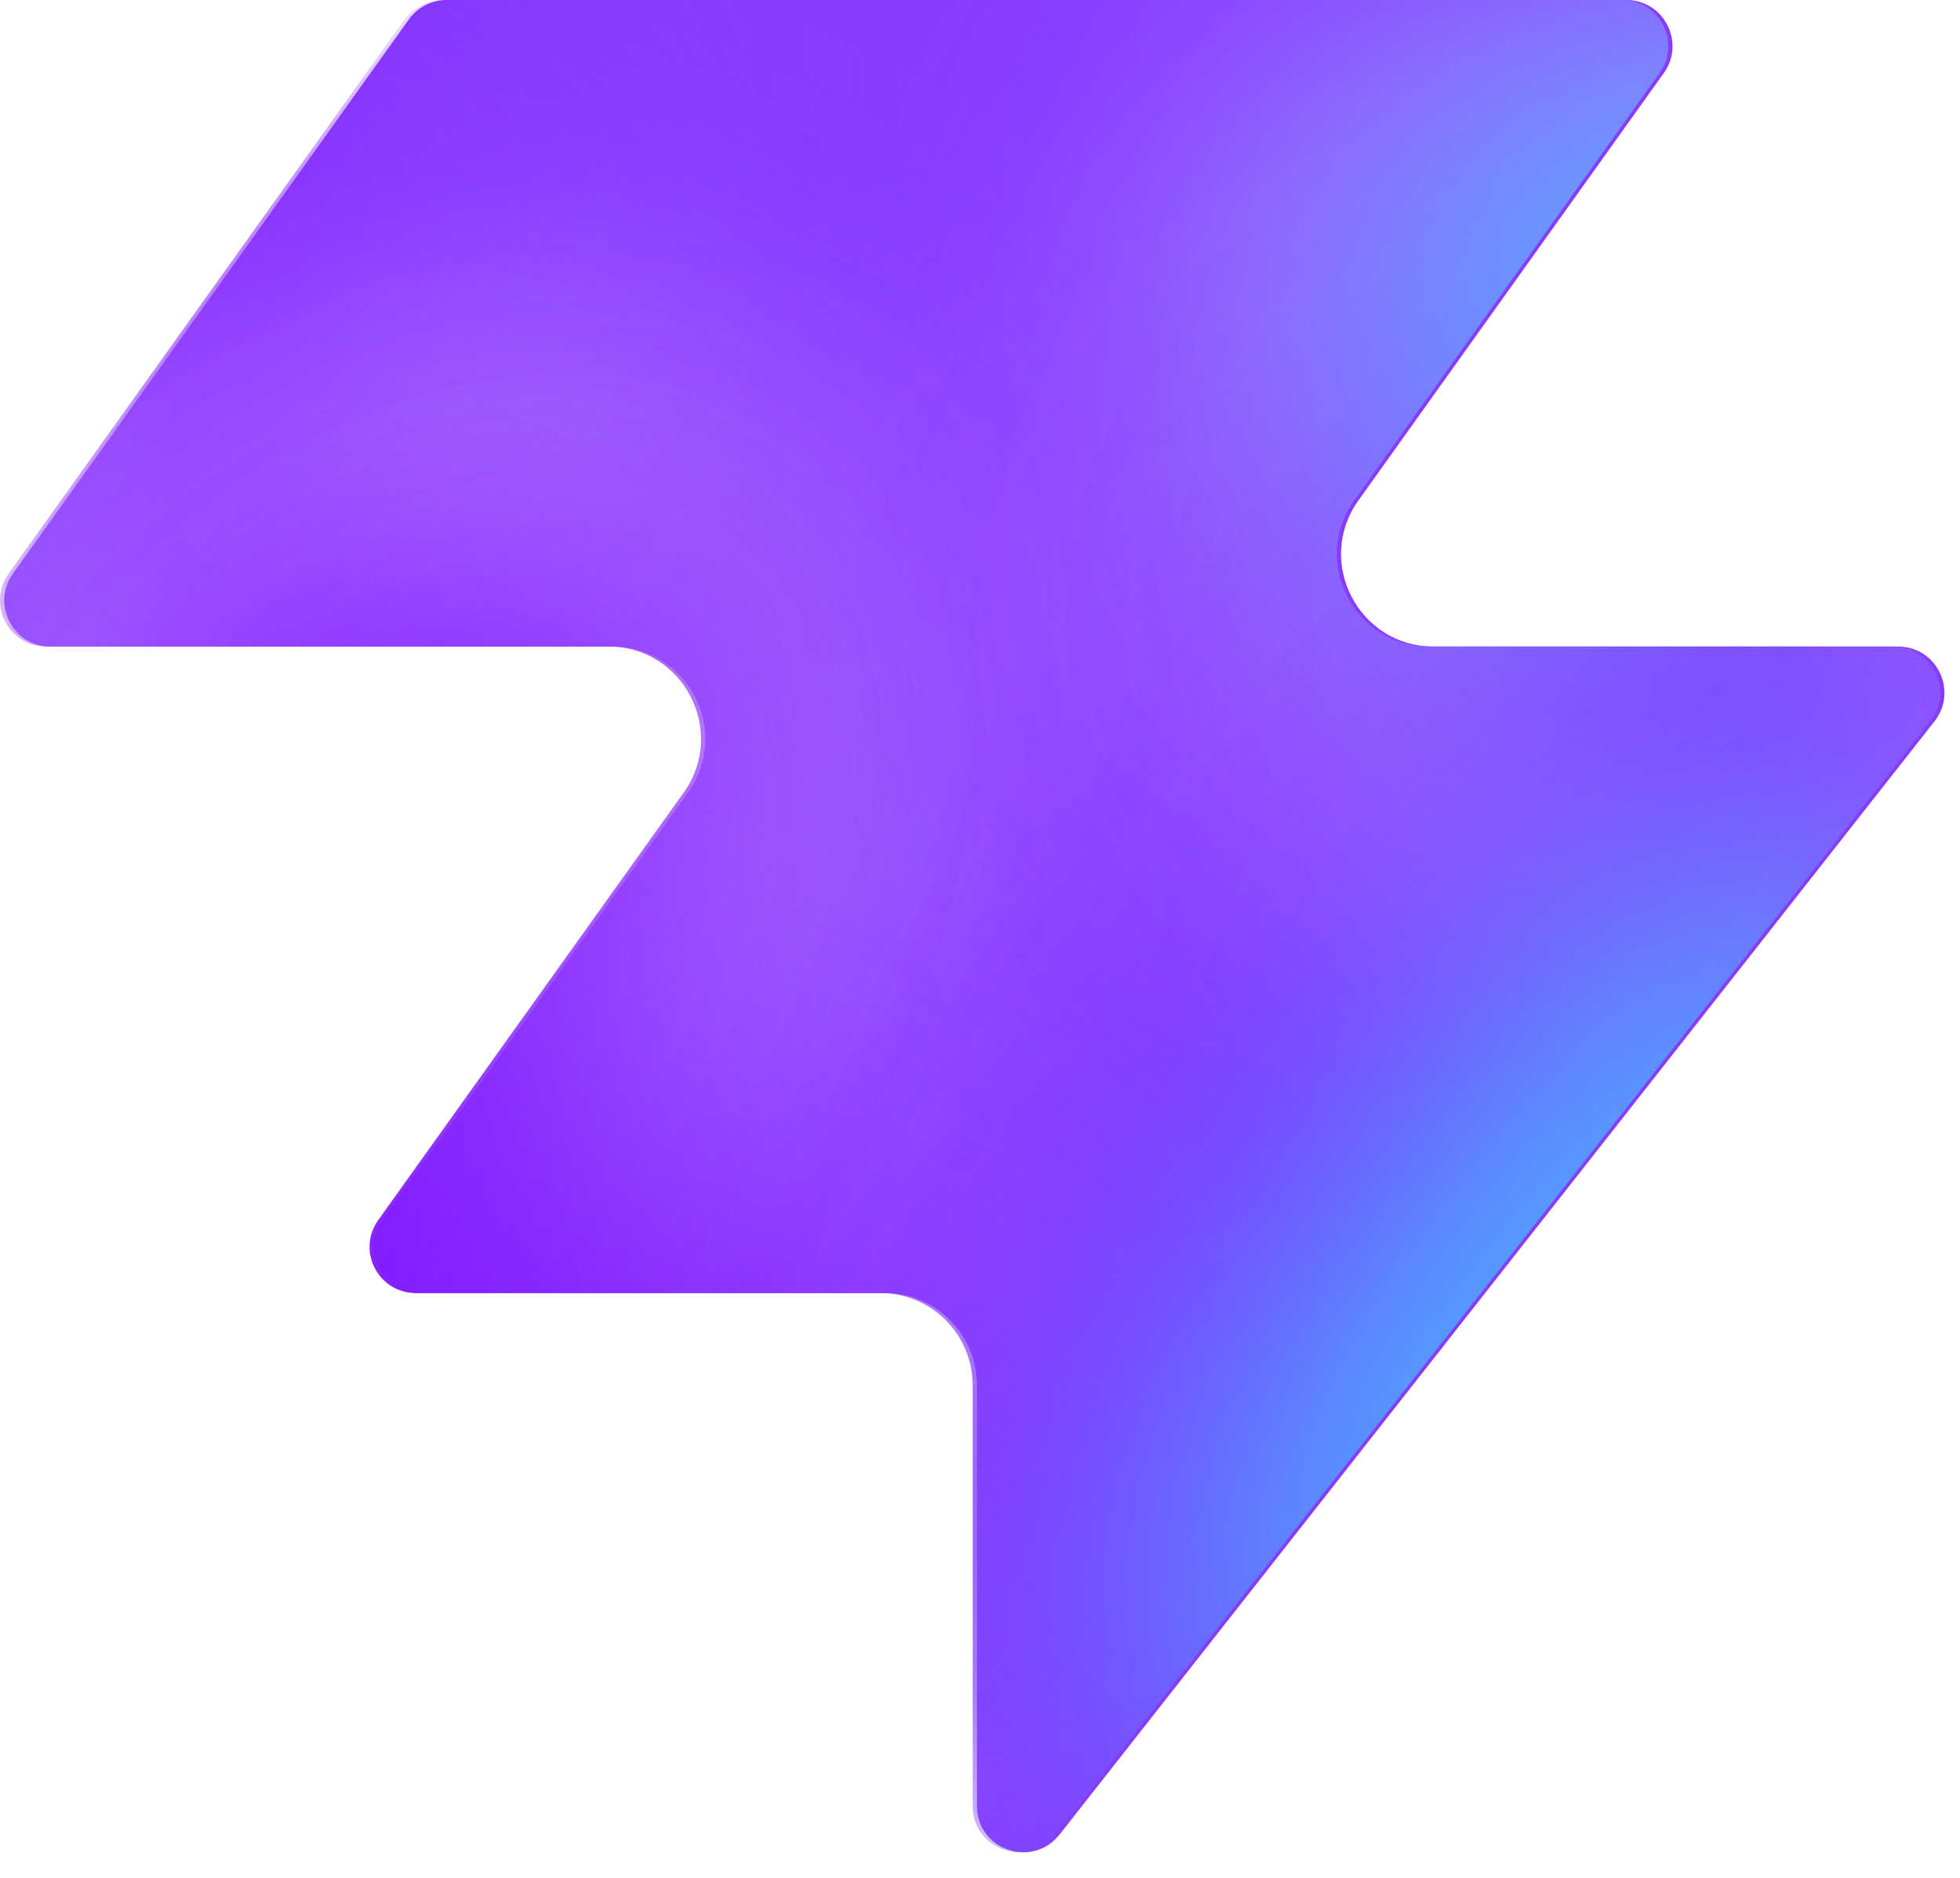
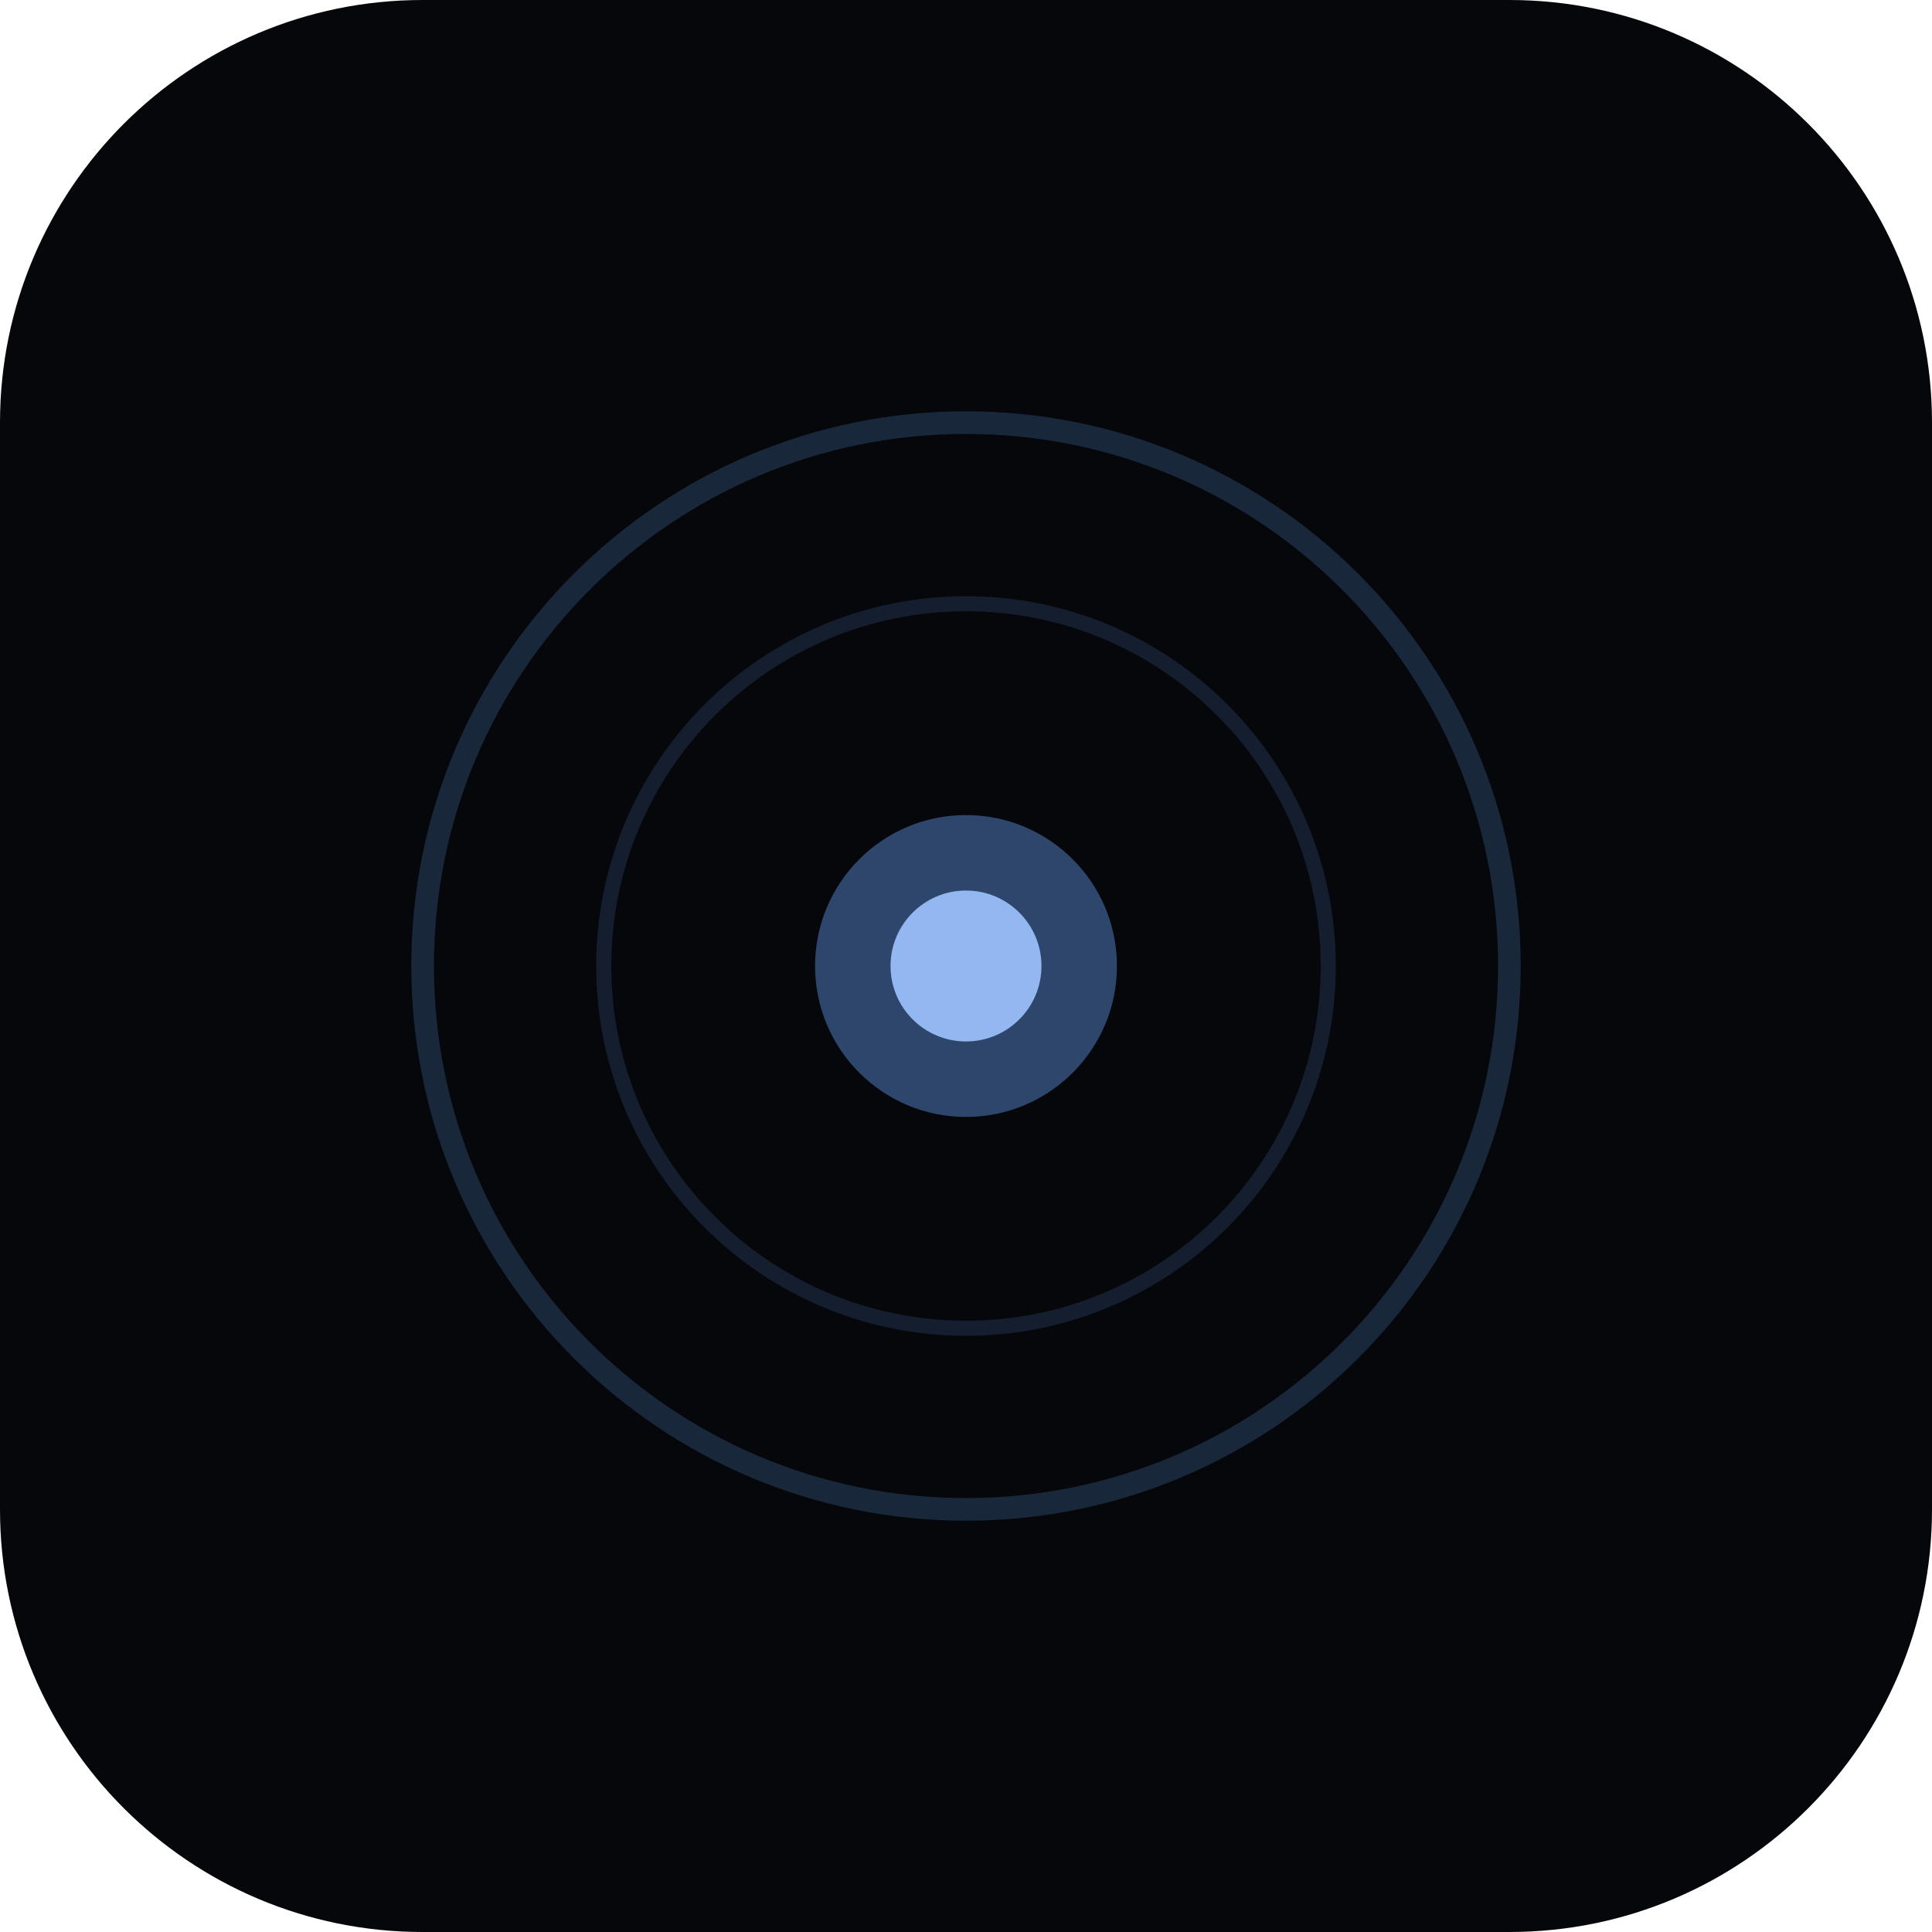
- <svg xmlns="http://www.w3.org/2000/svg" width="48" height="46" fill="none" viewBox="0 0 48 46">
-   <path fill="#863bff" d="M25.946 44.938c-.664.845-2.021.375-2.021-.698V33.937a2.26 2.26 0 0 0-2.262-2.262H10.287c-.92 0-1.456-1.04-.92-1.788l7.48-10.471c1.07-1.497 0-3.578-1.842-3.578H1.237c-.92 0-1.456-1.04-.92-1.788L10.013.474c.214-.297.556-.474.92-.474h28.894c.92 0 1.456 1.04.92 1.788l-7.48 10.471c-1.07 1.498 0 3.579 1.842 3.579h11.377c.943 0 1.473 1.088.89 1.83L25.947 44.94z" style="fill:#863bff;fill:color(display-p3 .525 .23 1);fill-opacity:1" />
-   <mask id="a" width="48" height="46" x="0" y="0" maskUnits="userSpaceOnUse" style="mask-type:alpha">
-     <path fill="#000" d="M25.842 44.938c-.664.844-2.021.375-2.021-.698V33.937a2.26 2.26 0 0 0-2.262-2.262H10.183c-.92 0-1.456-1.04-.92-1.788l7.48-10.471c1.07-1.498 0-3.579-1.842-3.579H1.133c-.92 0-1.456-1.04-.92-1.787L9.91.473c.214-.297.556-.474.92-.474h28.894c.92 0 1.456 1.04.92 1.788l-7.48 10.471c-1.07 1.498 0 3.578 1.842 3.578h11.377c.943 0 1.473 1.088.89 1.832L25.843 44.94z" style="fill:#000;fill-opacity:1" />
-   </mask>
-   <g mask="url(#a)">
-     <g filter="url(#b)">
-       <ellipse cx="5.508" cy="14.704" fill="#ede6ff" rx="5.508" ry="14.704" style="fill:#ede6ff;fill:color(display-p3 .927 .903 1);fill-opacity:1" transform="matrix(.00324 1 1 -.00324 -4.47 31.516)" />
-     </g>
-     <g filter="url(#c)">
-       <ellipse cx="10.399" cy="29.851" fill="#ede6ff" rx="10.399" ry="29.851" style="fill:#ede6ff;fill:color(display-p3 .927 .903 1);fill-opacity:1" transform="matrix(.00324 1 1 -.00324 -39.328 7.883)" />
-     </g>
-     <g filter="url(#d)">
-       <ellipse cx="5.508" cy="30.487" fill="#7e14ff" rx="5.508" ry="30.487" style="fill:#7e14ff;fill:color(display-p3 .492 .077 1);fill-opacity:1" transform="rotate(89.814 -25.913 -14.639)scale(1 -1)" />
-     </g>
-     <g filter="url(#e)">
-       <ellipse cx="5.508" cy="30.599" fill="#7e14ff" rx="5.508" ry="30.599" style="fill:#7e14ff;fill:color(display-p3 .492 .077 1);fill-opacity:1" transform="rotate(89.814 -32.644 -3.334)scale(1 -1)" />
-     </g>
-     <g filter="url(#f)">
-       <ellipse cx="5.508" cy="30.599" fill="#7e14ff" rx="5.508" ry="30.599" style="fill:#7e14ff;fill:color(display-p3 .492 .077 1);fill-opacity:1" transform="matrix(.00324 1 1 -.00324 -34.34 30.47)" />
-     </g>
-     <g filter="url(#g)">
-       <ellipse cx="14.072" cy="22.078" fill="#ede6ff" rx="14.072" ry="22.078" style="fill:#ede6ff;fill:color(display-p3 .927 .903 1);fill-opacity:1" transform="rotate(93.35 24.506 48.493)scale(-1 1)" />
-     </g>
-     <g filter="url(#h)">
-       <ellipse cx="3.47" cy="21.501" fill="#7e14ff" rx="3.47" ry="21.501" style="fill:#7e14ff;fill:color(display-p3 .492 .077 1);fill-opacity:1" transform="rotate(89.009 28.708 47.59)scale(-1 1)" />
-     </g>
-     <g filter="url(#i)">
-       <ellipse cx="3.47" cy="21.501" fill="#7e14ff" rx="3.47" ry="21.501" style="fill:#7e14ff;fill:color(display-p3 .492 .077 1);fill-opacity:1" transform="rotate(89.009 28.708 47.59)scale(-1 1)" />
-     </g>
-     <g filter="url(#j)">
-       <ellipse cx=".387" cy="8.972" fill="#7e14ff" rx="4.407" ry="29.108" style="fill:#7e14ff;fill:color(display-p3 .492 .077 1);fill-opacity:1" transform="rotate(39.51 .387 8.972)" />
-     </g>
-     <g filter="url(#k)">
-       <ellipse cx="47.523" cy="-6.092" fill="#7e14ff" rx="4.407" ry="29.108" style="fill:#7e14ff;fill:color(display-p3 .492 .077 1);fill-opacity:1" transform="rotate(37.892 47.523 -6.092)" />
-     </g>
-     <g filter="url(#l)">
-       <ellipse cx="41.412" cy="6.333" fill="#47bfff" rx="5.971" ry="9.665" style="fill:#47bfff;fill:color(display-p3 .28 .748 1);fill-opacity:1" transform="rotate(37.892 41.412 6.333)" />
-     </g>
-     <g filter="url(#m)">
-       <ellipse cx="-1.879" cy="38.332" fill="#7e14ff" rx="4.407" ry="29.108" style="fill:#7e14ff;fill:color(display-p3 .492 .077 1);fill-opacity:1" transform="rotate(37.892 -1.88 38.332)" />
-     </g>
-     <g filter="url(#n)">
-       <ellipse cx="-1.879" cy="38.332" fill="#7e14ff" rx="4.407" ry="29.108" style="fill:#7e14ff;fill:color(display-p3 .492 .077 1);fill-opacity:1" transform="rotate(37.892 -1.88 38.332)" />
-     </g>
-     <g filter="url(#o)">
-       <ellipse cx="35.651" cy="29.907" fill="#7e14ff" rx="4.407" ry="29.108" style="fill:#7e14ff;fill:color(display-p3 .492 .077 1);fill-opacity:1" transform="rotate(37.892 35.651 29.907)" />
-     </g>
-     <g filter="url(#p)">
-       <ellipse cx="38.418" cy="32.4" fill="#47bfff" rx="5.971" ry="15.297" style="fill:#47bfff;fill:color(display-p3 .28 .748 1);fill-opacity:1" transform="rotate(37.892 38.418 32.4)" />
-     </g>
-   </g>
-   <defs>
-     <filter id="b" width="60.045" height="41.654" x="-19.77" y="16.149" color-interpolation-filters="sRGB" filterUnits="userSpaceOnUse">
-       <feFlood flood-opacity="0" result="BackgroundImageFix" />
-       <feBlend in="SourceGraphic" in2="BackgroundImageFix" result="shape" />
-       <feGaussianBlur result="effect1_foregroundBlur_2002_17158" stdDeviation="7.659" />
-     </filter>
-     <filter id="c" width="90.34" height="51.437" x="-54.613" y="-7.533" color-interpolation-filters="sRGB" filterUnits="userSpaceOnUse">
-       <feFlood flood-opacity="0" result="BackgroundImageFix" />
-       <feBlend in="SourceGraphic" in2="BackgroundImageFix" result="shape" />
-       <feGaussianBlur result="effect1_foregroundBlur_2002_17158" stdDeviation="7.659" />
-     </filter>
-     <filter id="d" width="79.355" height="29.4" x="-49.64" y="2.03" color-interpolation-filters="sRGB" filterUnits="userSpaceOnUse">
-       <feFlood flood-opacity="0" result="BackgroundImageFix" />
-       <feBlend in="SourceGraphic" in2="BackgroundImageFix" result="shape" />
-       <feGaussianBlur result="effect1_foregroundBlur_2002_17158" stdDeviation="4.596" />
-     </filter>
-     <filter id="e" width="79.579" height="29.4" x="-45.045" y="20.029" color-interpolation-filters="sRGB" filterUnits="userSpaceOnUse">
-       <feFlood flood-opacity="0" result="BackgroundImageFix" />
-       <feBlend in="SourceGraphic" in2="BackgroundImageFix" result="shape" />
-       <feGaussianBlur result="effect1_foregroundBlur_2002_17158" stdDeviation="4.596" />
-     </filter>
-     <filter id="f" width="79.579" height="29.4" x="-43.513" y="21.178" color-interpolation-filters="sRGB" filterUnits="userSpaceOnUse">
-       <feFlood flood-opacity="0" result="BackgroundImageFix" />
-       <feBlend in="SourceGraphic" in2="BackgroundImageFix" result="shape" />
-       <feGaussianBlur result="effect1_foregroundBlur_2002_17158" stdDeviation="4.596" />
-     </filter>
-     <filter id="g" width="74.749" height="58.852" x="15.756" y="-17.901" color-interpolation-filters="sRGB" filterUnits="userSpaceOnUse">
-       <feFlood flood-opacity="0" result="BackgroundImageFix" />
-       <feBlend in="SourceGraphic" in2="BackgroundImageFix" result="shape" />
-       <feGaussianBlur result="effect1_foregroundBlur_2002_17158" stdDeviation="7.659" />
-     </filter>
-     <filter id="h" width="61.377" height="25.362" x="23.548" y="2.284" color-interpolation-filters="sRGB" filterUnits="userSpaceOnUse">
-       <feFlood flood-opacity="0" result="BackgroundImageFix" />
-       <feBlend in="SourceGraphic" in2="BackgroundImageFix" result="shape" />
-       <feGaussianBlur result="effect1_foregroundBlur_2002_17158" stdDeviation="4.596" />
-     </filter>
-     <filter id="i" width="61.377" height="25.362" x="23.548" y="2.284" color-interpolation-filters="sRGB" filterUnits="userSpaceOnUse">
-       <feFlood flood-opacity="0" result="BackgroundImageFix" />
-       <feBlend in="SourceGraphic" in2="BackgroundImageFix" result="shape" />
-       <feGaussianBlur result="effect1_foregroundBlur_2002_17158" stdDeviation="4.596" />
-     </filter>
-     <filter id="j" width="56.045" height="63.649" x="-27.636" y="-22.853" color-interpolation-filters="sRGB" filterUnits="userSpaceOnUse">
-       <feFlood flood-opacity="0" result="BackgroundImageFix" />
-       <feBlend in="SourceGraphic" in2="BackgroundImageFix" result="shape" />
-       <feGaussianBlur result="effect1_foregroundBlur_2002_17158" stdDeviation="4.596" />
-     </filter>
-     <filter id="k" width="54.814" height="64.646" x="20.116" y="-38.415" color-interpolation-filters="sRGB" filterUnits="userSpaceOnUse">
-       <feFlood flood-opacity="0" result="BackgroundImageFix" />
-       <feBlend in="SourceGraphic" in2="BackgroundImageFix" result="shape" />
-       <feGaussianBlur result="effect1_foregroundBlur_2002_17158" stdDeviation="4.596" />
-     </filter>
-     <filter id="l" width="33.541" height="35.313" x="24.641" y="-11.323" color-interpolation-filters="sRGB" filterUnits="userSpaceOnUse">
-       <feFlood flood-opacity="0" result="BackgroundImageFix" />
-       <feBlend in="SourceGraphic" in2="BackgroundImageFix" result="shape" />
-       <feGaussianBlur result="effect1_foregroundBlur_2002_17158" stdDeviation="4.596" />
-     </filter>
-     <filter id="m" width="54.814" height="64.646" x="-29.286" y="6.009" color-interpolation-filters="sRGB" filterUnits="userSpaceOnUse">
-       <feFlood flood-opacity="0" result="BackgroundImageFix" />
-       <feBlend in="SourceGraphic" in2="BackgroundImageFix" result="shape" />
-       <feGaussianBlur result="effect1_foregroundBlur_2002_17158" stdDeviation="4.596" />
-     </filter>
-     <filter id="n" width="54.814" height="64.646" x="-29.286" y="6.009" color-interpolation-filters="sRGB" filterUnits="userSpaceOnUse">
-       <feFlood flood-opacity="0" result="BackgroundImageFix" />
-       <feBlend in="SourceGraphic" in2="BackgroundImageFix" result="shape" />
-       <feGaussianBlur result="effect1_foregroundBlur_2002_17158" stdDeviation="4.596" />
-     </filter>
-     <filter id="o" width="54.814" height="64.646" x="8.244" y="-2.416" color-interpolation-filters="sRGB" filterUnits="userSpaceOnUse">
-       <feFlood flood-opacity="0" result="BackgroundImageFix" />
-       <feBlend in="SourceGraphic" in2="BackgroundImageFix" result="shape" />
-       <feGaussianBlur result="effect1_foregroundBlur_2002_17158" stdDeviation="4.596" />
-     </filter>
-     <filter id="p" width="39.409" height="43.623" x="18.713" y="10.588" color-interpolation-filters="sRGB" filterUnits="userSpaceOnUse">
-       <feFlood flood-opacity="0" result="BackgroundImageFix" />
-       <feBlend in="SourceGraphic" in2="BackgroundImageFix" result="shape" />
-       <feGaussianBlur result="effect1_foregroundBlur_2002_17158" stdDeviation="4.596" />
-     </filter>
-   </defs>
+ <svg xmlns="http://www.w3.org/2000/svg" width="128" height="128" viewBox="0 0 128 128">
+   <rect width="128" height="128" rx="28" fill="#05070A" />
+   <circle cx="64" cy="64" r="36" fill="none" stroke="#6BA3FF" stroke-width="1.5" opacity="0.2" />
+   <circle cx="64" cy="64" r="24" fill="none" stroke="#6BA3FF" stroke-width="1" opacity="0.15" />
+   <circle cx="64" cy="64" r="10" fill="#6BA3FF" opacity="0.4" />
+   <circle cx="64" cy="64" r="5" fill="#9DC4FF" opacity="0.9" />
</svg>
